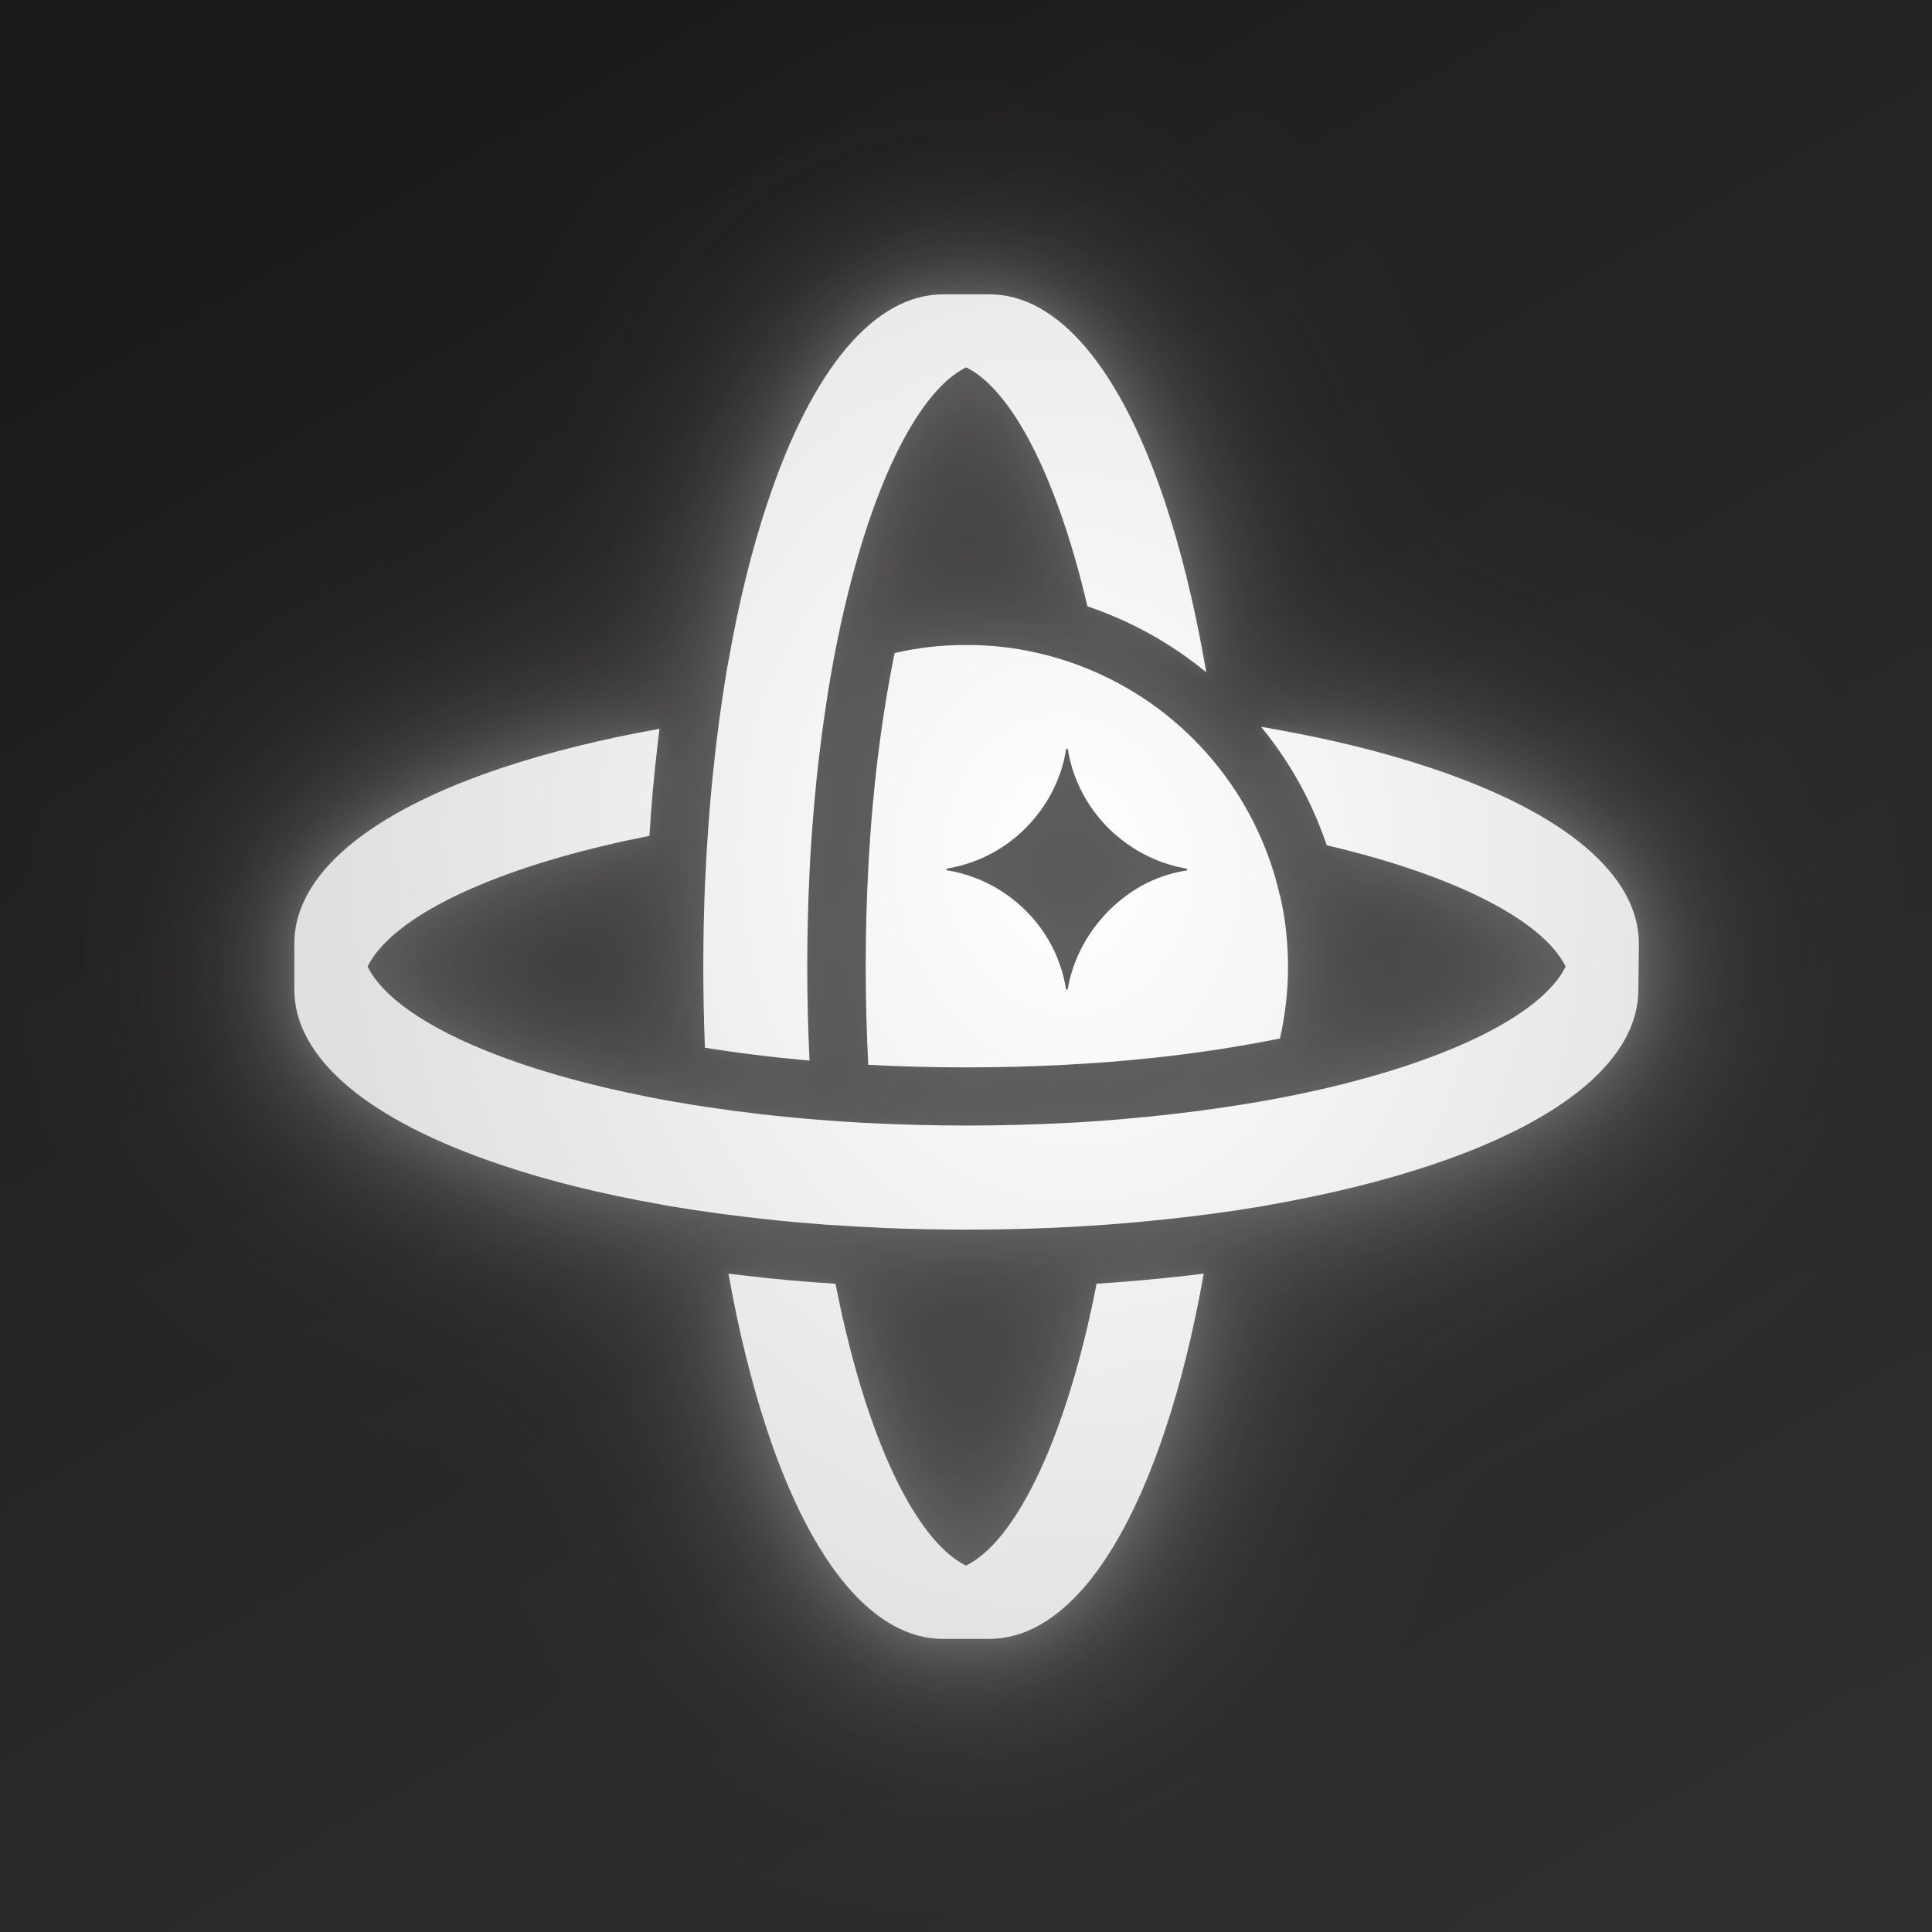
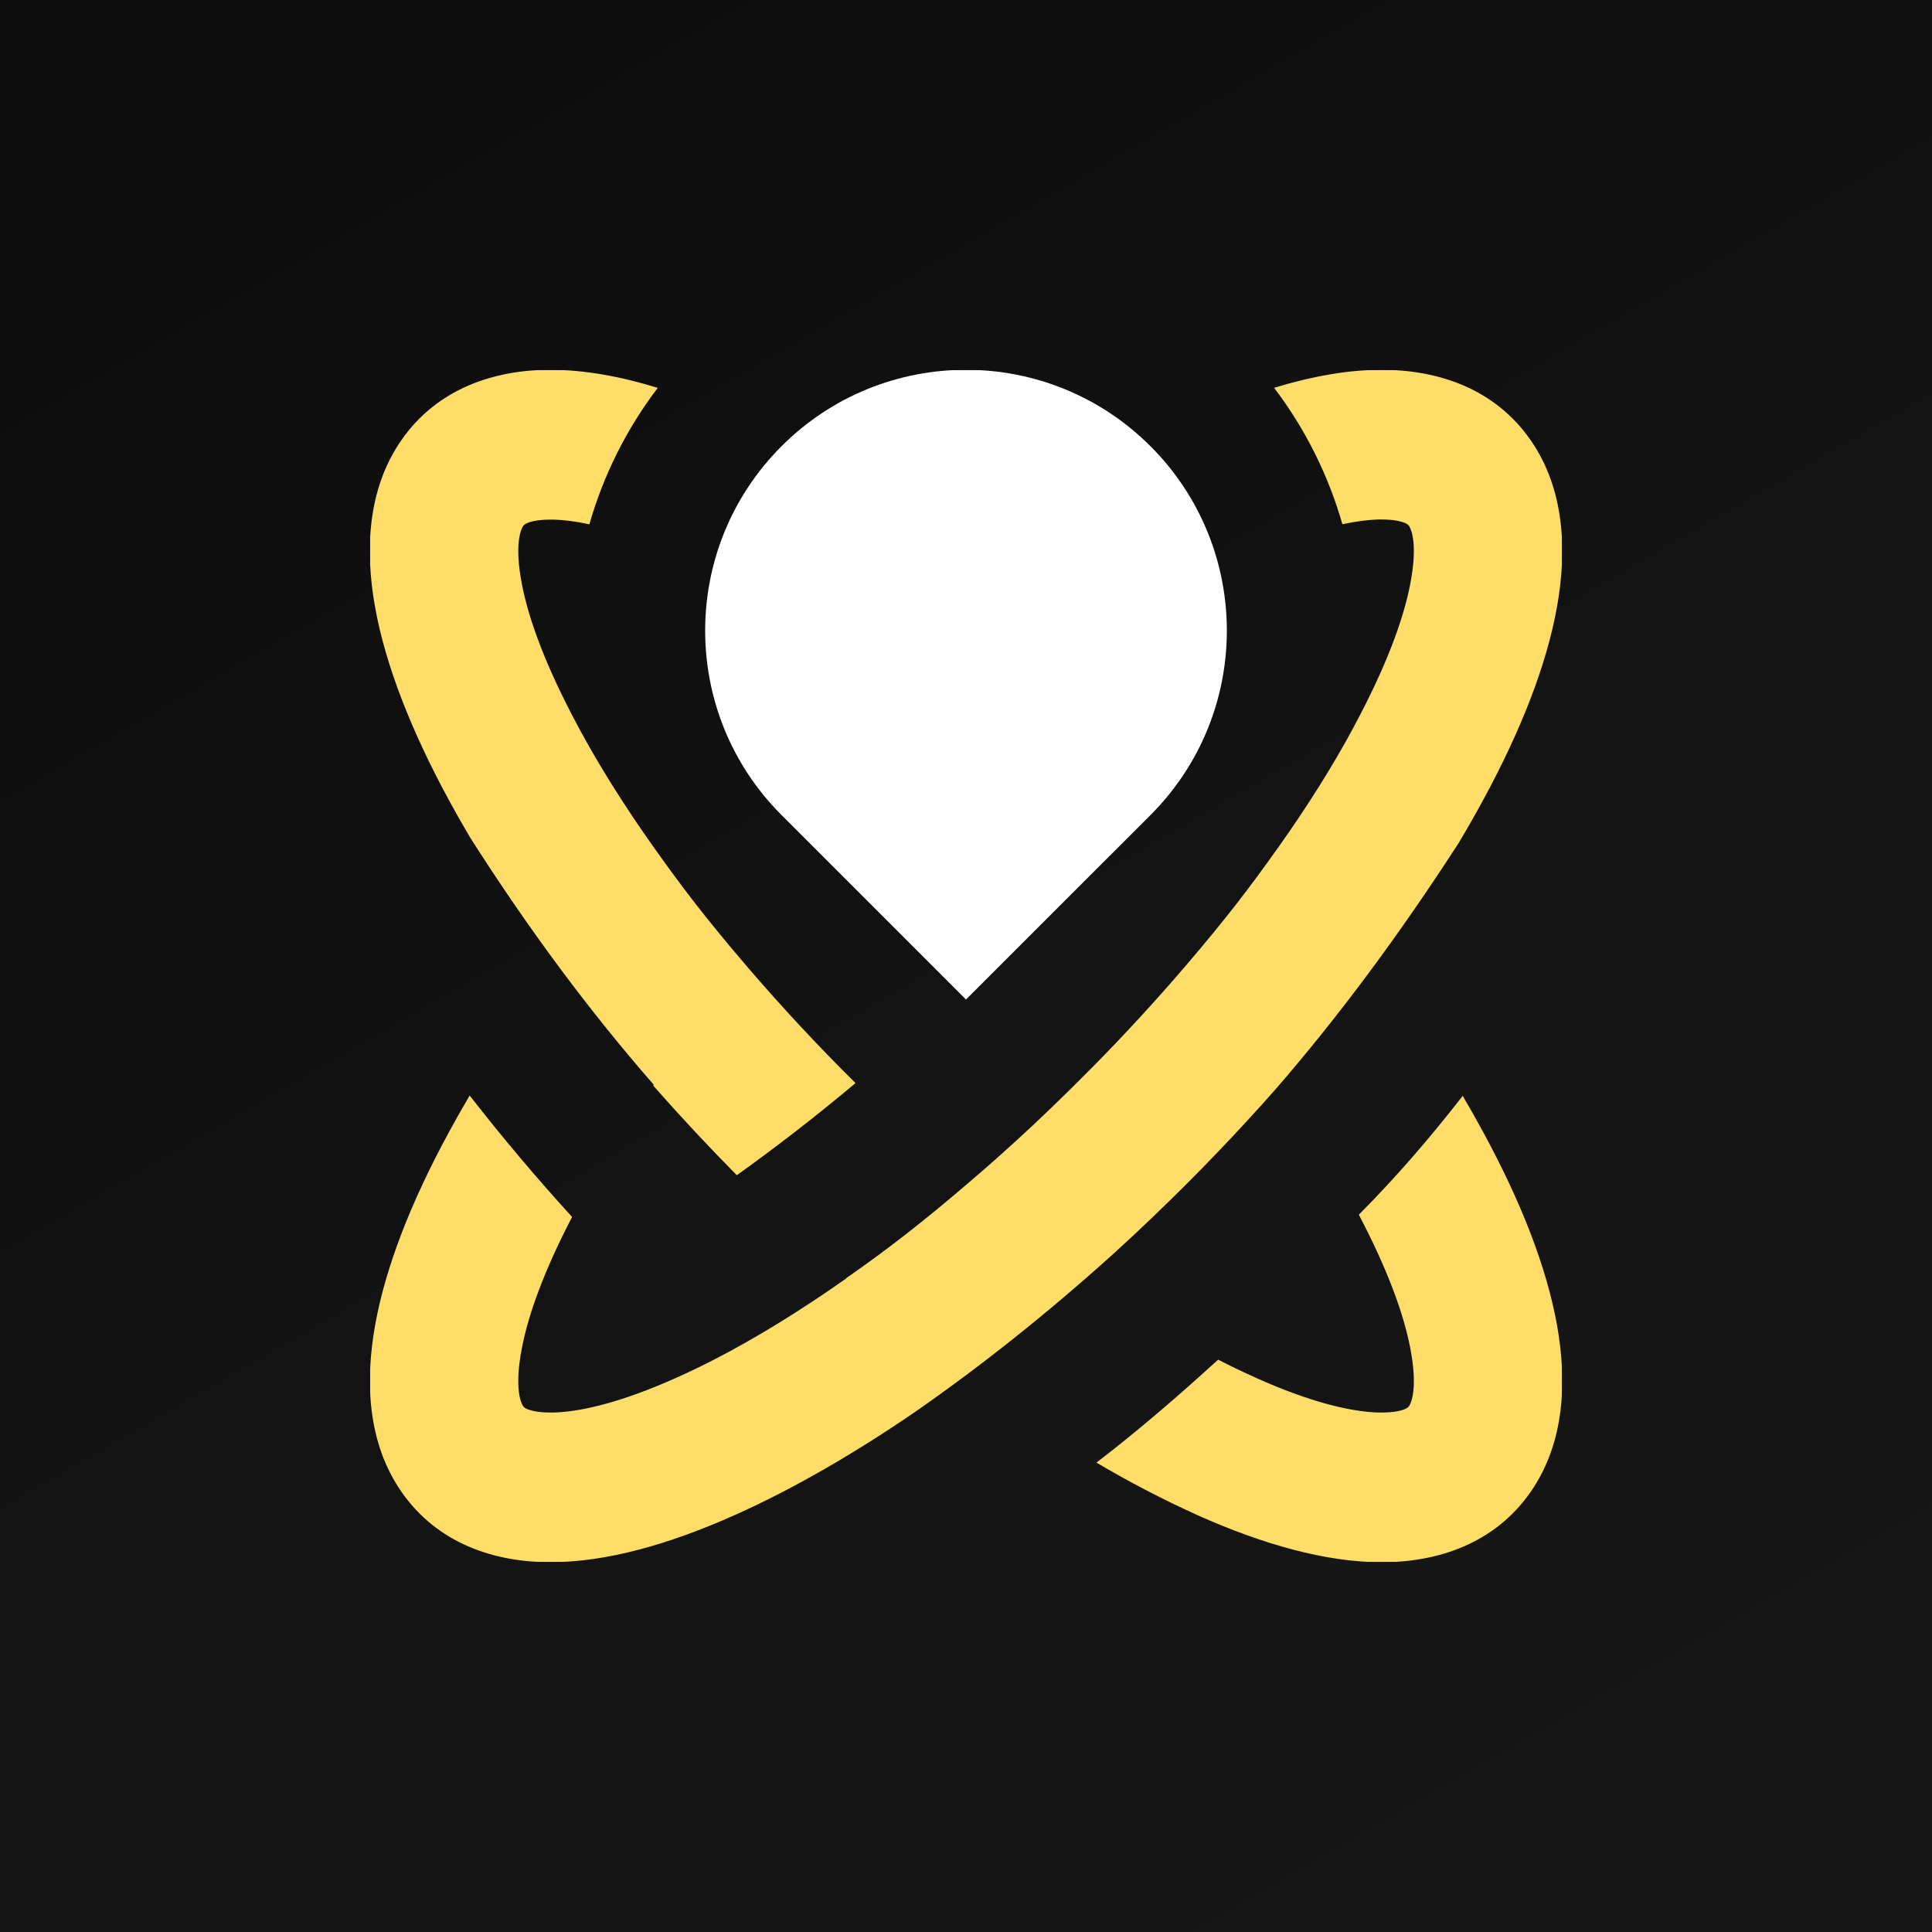
<svg xmlns="http://www.w3.org/2000/svg" width="256" height="256" viewBox="0 0 256 256" fill="none">
-   <g clip-path="url(#clip0_1413_1281)">
-     <path d="M256 0H0V256H256V0Z" fill="url(#paint0_linear_1413_1281)" />
-     <path d="M167.581 118.926C166.952 116.12 166.017 113.434 164.827 110.883C163.501 108.027 161.852 105.34 159.914 102.875C157.908 100.324 155.614 98.029 153.064 96.022C150.599 94.084 147.914 92.435 145.058 91.109C142.508 89.918 139.822 89 137.018 88.354C134.111 87.674 131.068 87.334 127.957 87.334C124.847 87.334 121.804 87.674 118.897 88.354C118.472 90.446 118.064 92.639 117.707 94.934C117.044 99.015 116.501 103.419 116.076 108.163C115.872 110.543 115.702 113.026 115.566 115.593C115.362 119.521 115.243 123.652 115.243 128.005C115.243 132.358 115.362 136.473 115.566 140.417C119.492 140.621 123.623 140.74 127.975 140.74C132.326 140.74 136.44 140.621 140.383 140.417C142.933 140.281 145.415 140.111 147.794 139.907C152.554 139.482 156.957 138.938 161.036 138.275C163.331 137.901 165.524 137.51 167.615 137.085C168.278 134.177 168.635 131.134 168.635 128.022C168.635 124.911 168.295 121.867 167.615 118.96L167.581 118.926ZM155.801 115.848C154.764 116.001 153.761 116.256 152.775 116.596C151.007 117.208 149.375 118.109 147.896 119.249C144.208 122.054 141.556 126.271 140.791 130.811C140.791 130.896 140.706 130.93 140.655 130.913C140.604 130.913 140.553 130.862 140.553 130.811C139.346 123.074 133.091 117.038 125.544 115.831C125.408 115.814 125.408 115.61 125.544 115.593C126.071 115.508 126.58 115.406 127.09 115.27C131.34 114.199 135.029 111.563 137.493 108.061C138.292 106.938 138.955 105.731 139.482 104.439C139.992 103.198 140.366 101.889 140.57 100.545C140.587 100.409 140.791 100.409 140.808 100.545C141.267 103.47 142.457 106.139 144.14 108.418C145.109 109.727 146.231 110.883 147.505 111.886C149.885 113.774 152.724 115.083 155.801 115.61C155.937 115.627 155.937 115.831 155.801 115.848Z" fill="#F1F2F2" />
-     <path d="M213 125.106L212.932 130.904C212.932 139.575 203.6 147.465 186.67 153.11C180.703 155.099 173.989 156.748 166.764 158.04C166.238 158.142 165.711 158.227 165.184 158.329C163.212 158.652 161.223 158.959 159.167 159.231C157.161 159.503 155.121 159.741 153.064 159.962C150.65 160.217 148.219 160.438 145.738 160.625C143.256 160.795 140.757 160.948 138.208 161.05C134.825 161.186 131.408 161.254 127.957 161.254C124.507 161.254 121.073 161.186 117.707 161.05C115.158 160.931 112.659 160.795 110.177 160.625C107.696 160.438 105.265 160.234 102.868 159.962C100.794 159.741 98.772 159.503 96.766 159.231C94.726 158.959 92.72 158.652 90.765 158.329C90.221 158.244 89.694 158.142 89.168 158.04C81.943 156.765 75.229 155.116 69.262 153.11C52.332 147.465 43 139.575 43 130.904V125.072C43 116.4 52.332 108.511 69.262 102.866C75.229 100.876 81.943 99.227 89.168 97.935C89.082 98.649 88.998 99.346 88.912 100.077C88.471 103.801 88.13 107.592 87.892 111.469C86.023 111.843 84.221 112.217 82.47 112.642C65.982 116.519 55.086 122.266 52.264 127.996C55.086 133.726 65.982 139.473 82.47 143.333C84.221 143.741 86.023 144.132 87.892 144.506C88.947 144.71 90.017 144.914 91.122 145.101C92.516 145.339 93.927 145.577 95.372 145.781C99.57 146.41 104.007 146.937 108.664 147.311C111.095 147.516 113.577 147.686 116.11 147.805C119.951 147.992 123.929 148.094 128.008 148.094C132.088 148.094 136.049 147.992 139.907 147.805C142.44 147.686 144.922 147.516 147.335 147.311C151.993 146.92 156.43 146.41 160.628 145.781C162.073 145.56 163.501 145.339 164.878 145.101C165.966 144.914 167.036 144.71 168.107 144.506C169.977 144.149 171.779 143.758 173.53 143.35C190.018 139.473 200.914 133.726 203.736 127.996C200.914 122.266 190.018 116.519 173.53 112.659C172 108.12 169.824 103.903 167.087 100.094C166.493 99.261 165.881 98.462 165.235 97.68C165.762 97.765 166.306 97.867 166.833 97.969C174.057 99.244 180.771 100.893 186.738 102.9C203.668 108.545 213 116.434 213 125.106Z" fill="#F1F2F2" />
-     <path d="M158.249 90.745C157.467 90.098 156.668 89.486 155.835 88.891C152.027 86.154 147.794 83.977 143.273 82.447C139.414 65.954 133.669 55.055 127.94 52.233C122.212 55.055 116.467 65.954 112.608 82.447C112.183 84.198 111.809 86.001 111.435 87.871C111.231 88.925 111.027 90.013 110.84 91.102C110.602 92.496 110.364 93.907 110.16 95.352C109.531 99.552 109.005 103.99 108.631 108.649C108.427 111.063 108.256 113.546 108.137 116.079C107.95 119.922 107.849 123.9 107.849 127.981C107.849 132.062 107.95 136.024 108.137 139.883C103.378 139.458 98.975 138.914 94.913 138.251C94.777 134.867 94.709 131.45 94.709 127.998C94.709 124.547 94.777 121.112 94.913 117.745C95.032 115.195 95.168 112.695 95.355 110.213C95.525 107.73 95.746 105.282 96.001 102.902C96.222 100.827 96.46 98.787 96.732 96.781C97.004 94.74 97.31 92.734 97.633 90.778C97.718 90.251 97.82 89.707 97.921 89.18C99.197 81.954 100.845 75.238 102.851 69.27C108.494 52.335 116.382 43 125.051 43H130.881C139.551 43 147.438 52.335 153.081 69.27C155.07 75.238 156.719 81.954 158.01 89.18C158.112 89.707 158.197 90.251 158.299 90.778L158.249 90.745Z" fill="#F1F2F2" />
-     <path d="M157.977 166.82C156.702 174.047 155.053 180.763 153.047 186.731C147.404 203.666 139.516 213 130.847 213H125.017C116.348 213 108.461 203.666 102.817 186.731C100.828 180.763 99.18 174.047 97.888 166.82C98.602 166.905 99.299 166.99 100.03 167.075C103.752 167.517 107.543 167.857 111.418 168.095C111.792 169.966 112.166 171.768 112.591 173.519C116.45 190.012 122.195 200.911 127.924 203.734C133.652 200.911 139.397 190.012 143.273 173.519C143.681 171.768 144.072 169.966 144.429 168.095C148.305 167.84 152.112 167.5 155.818 167.075C156.532 167.007 157.246 166.905 157.96 166.82H157.977Z" fill="#F1F2F2" />
-     <path d="M192.436 0.148H63.031C28.32 0.148 0.181 28.287 0.181 62.998V192.404C0.181 227.114 28.32 255.253 63.031 255.253H192.436C227.147 255.253 255.285 227.114 255.285 192.404V62.998C255.285 28.287 227.147 0.148 192.436 0.148Z" fill="url(#paint1_linear_1413_1281)" />
-     <g opacity="0.3" filter="url(#filter0_dddddd_1413_1281)">
-       <path d="M169.634 118.585C168.975 115.645 167.995 112.83 166.748 110.157C165.358 107.163 163.63 104.347 161.6 101.764C159.497 99.091 157.093 96.685 154.42 94.582C151.837 92.551 149.022 90.822 146.03 89.432C143.357 88.185 140.543 87.223 137.603 86.546C134.557 85.833 131.368 85.477 128.108 85.477C124.848 85.477 121.659 85.833 118.613 86.546C118.168 88.737 117.74 91.036 117.366 93.442C116.671 97.719 116.101 102.334 115.656 107.305C115.442 109.8 115.264 112.402 115.121 115.093C114.908 119.209 114.783 123.539 114.783 128.101C114.783 132.663 114.908 136.975 115.121 141.109C119.236 141.323 123.565 141.448 128.126 141.448C132.686 141.448 136.998 141.323 141.131 141.109C143.803 140.967 146.404 140.788 148.898 140.575C153.886 140.129 158.5 139.559 162.775 138.864C165.18 138.472 167.478 138.062 169.67 137.617C170.364 134.569 170.739 131.38 170.739 128.119C170.739 124.858 170.382 121.668 169.67 118.621L169.634 118.585ZM157.288 115.36C156.202 115.52 155.151 115.788 154.117 116.144C152.265 116.785 150.555 117.73 149.005 118.924C145.139 121.864 142.36 126.283 141.558 131.041C141.558 131.13 141.469 131.166 141.416 131.148C141.362 131.148 141.309 131.095 141.309 131.041C140.044 122.933 133.488 116.607 125.578 115.342C125.436 115.324 125.436 115.11 125.578 115.093C126.131 115.004 126.665 114.897 127.2 114.754C131.653 113.631 135.519 110.869 138.102 107.199C138.939 106.022 139.634 104.757 140.186 103.403C140.721 102.102 141.113 100.73 141.327 99.322C141.344 99.18 141.558 99.18 141.576 99.322C142.057 102.387 143.304 105.185 145.068 107.573C146.083 108.945 147.259 110.157 148.595 111.208C151.089 113.186 154.064 114.558 157.288 115.11C157.431 115.128 157.431 115.342 157.288 115.36Z" fill="url(#paint2_radial_1413_1281)" />
-       <path d="M217.235 125.061L217.164 131.138C217.164 140.226 207.383 148.494 189.64 154.41C183.387 156.495 176.35 158.224 168.779 159.578C168.227 159.685 167.675 159.774 167.122 159.881C165.056 160.219 162.972 160.54 160.816 160.825C158.714 161.11 156.576 161.36 154.421 161.591C151.891 161.859 149.343 162.09 146.742 162.286C144.142 162.465 141.523 162.625 138.851 162.732C135.305 162.874 131.725 162.946 128.108 162.946C124.492 162.946 120.893 162.874 117.366 162.732C114.694 162.607 112.075 162.465 109.474 162.286C106.873 162.09 104.326 161.877 101.814 161.591C99.641 161.36 97.52 161.11 95.418 160.825C93.281 160.54 91.178 160.219 89.13 159.881C88.56 159.792 88.007 159.685 87.455 159.578C79.884 158.241 72.847 156.513 66.594 154.41C48.851 148.494 39.071 140.226 39.071 131.138V125.026C39.071 115.938 48.851 107.669 66.594 101.753C72.847 99.669 79.884 97.94 87.455 96.586C87.366 97.334 87.277 98.065 87.188 98.831C86.725 102.733 86.368 106.707 86.119 110.77C84.159 111.162 82.271 111.554 80.436 112C63.156 116.062 51.737 122.086 48.78 128.091C51.737 134.096 63.156 140.119 80.436 144.164C82.271 144.592 84.159 145.001 86.119 145.393C87.224 145.607 88.346 145.821 89.504 146.017C90.965 146.267 92.444 146.516 93.958 146.73C98.358 147.389 103.008 147.942 107.889 148.334C110.436 148.548 113.037 148.726 115.692 148.85C119.718 149.047 123.886 149.153 128.162 149.153C132.437 149.153 136.588 149.047 140.632 148.85C143.286 148.726 145.887 148.548 148.417 148.334C153.298 147.924 157.948 147.389 162.348 146.73C163.862 146.498 165.359 146.267 166.802 146.017C167.942 145.821 169.064 145.607 170.187 145.393C172.146 145.019 174.034 144.609 175.869 144.182C193.15 140.119 204.569 134.096 207.526 128.091C204.569 122.086 193.15 116.062 175.869 112.017C174.266 107.26 171.986 102.84 169.118 98.849C168.494 97.976 167.853 97.138 167.176 96.318C167.728 96.408 168.298 96.514 168.85 96.621C176.422 97.958 183.458 99.686 189.711 101.789C207.455 107.705 217.235 115.973 217.235 125.061Z" fill="url(#paint3_radial_1413_1281)" />
-       <path d="M159.854 89.051C159.035 88.374 158.197 87.732 157.324 87.108C153.334 84.24 148.898 81.959 144.159 80.355C140.115 63.07 134.094 51.648 128.091 48.69C122.087 51.648 116.066 63.07 112.022 80.355C111.576 82.19 111.185 84.079 110.793 86.039C110.579 87.144 110.365 88.285 110.169 89.425C109.92 90.886 109.67 92.365 109.457 93.88C108.797 98.281 108.245 102.932 107.853 107.815C107.639 110.345 107.461 112.947 107.337 115.602C107.141 119.629 107.034 123.799 107.034 128.076C107.034 132.352 107.141 136.504 107.337 140.549C102.348 140.104 97.734 139.534 93.477 138.839C93.334 135.293 93.263 131.711 93.263 128.093C93.263 124.476 93.334 120.877 93.477 117.348C93.602 114.675 93.744 112.056 93.94 109.454C94.118 106.853 94.35 104.287 94.617 101.792C94.849 99.618 95.098 97.479 95.383 95.377C95.668 93.238 95.989 91.136 96.327 89.086C96.416 88.534 96.523 87.964 96.63 87.411C97.966 79.838 99.694 72.799 101.796 66.545C107.711 48.796 115.977 39.014 125.062 39.014H131.173C140.258 39.014 148.524 48.796 154.438 66.545C156.523 72.799 158.251 79.838 159.605 87.411C159.712 87.964 159.801 88.534 159.908 89.086L159.854 89.051Z" fill="url(#paint4_radial_1413_1281)" />
-       <path d="M159.569 168.779C158.233 176.353 156.505 183.391 154.403 189.646C148.488 207.394 140.222 217.177 131.137 217.177H125.027C115.941 217.177 107.675 207.394 101.761 189.646C99.676 183.391 97.948 176.353 96.594 168.779C97.343 168.868 98.073 168.958 98.839 169.047C102.741 169.51 106.713 169.866 110.775 170.116C111.167 172.076 111.559 173.965 112.004 175.8C116.048 193.085 122.069 204.508 128.073 207.466C134.076 204.508 140.098 193.085 144.16 175.8C144.587 173.965 144.997 172.076 145.371 170.116C149.433 169.849 153.423 169.492 157.307 169.047C158.055 168.975 158.803 168.868 159.551 168.779H159.569Z" fill="url(#paint5_radial_1413_1281)" />
+   <g clip-path="url(#clip0_1877_4333)">
+     <path d="M256 0H0V256H256V0Z" fill="url(#paint0_linear_1877_4333)" />
+     <path d="M256 0H0V256H256V0Z" fill="black" fill-opacity="0.5" />
+     <g clip-path="url(#clip1_1877_4333)">
+       <mask id="mask0_1877_4333" style="mask-type:luminance" maskUnits="userSpaceOnUse" x="49" y="49" width="158" height="158">
+         <path d="M49 49H207V207H49V49Z" fill="white" />
+       </mask>
+       <g mask="url(#mask0_1877_4333)">
+         <path d="M76.706 96.472C76.706 96.477 76.711 96.479 76.713 96.484L76.718 96.494L76.706 96.472ZM206.311 175.578C204.921 167.836 201.506 159.18 196.554 150.051C195.67 148.42 194.757 146.805 193.814 145.207C189.508 150.75 185.035 155.939 180.053 160.953C183.8 168.095 185.995 174.028 186.881 178.693V178.703C187.889 183.984 186.983 185.91 186.701 186.324C186.627 186.433 186.526 186.554 186.17 186.71C185.724 186.902 184.778 187.169 183.075 187.169H182.625C178.883 187.055 173.521 185.754 166.448 182.584L166.44 182.579L166.43 182.574C164.735 181.817 163.06 181.013 161.409 180.162C155.988 185.11 150.734 189.628 145.288 193.802C149.567 196.337 153.981 198.637 158.511 200.69L158.72 200.789C167.366 204.645 175.626 206.975 182.959 207.005C190.55 207.035 198.09 204.504 202.83 197.668C207.298 191.217 207.671 183.164 206.311 175.578ZM152.744 161.267L152.953 161.067C158.573 155.681 163.964 150.062 169.114 144.225C177.461 134.572 185.339 123.981 193.261 111.729C194.399 109.828 195.497 107.904 196.554 105.957C201.509 96.825 204.923 88.169 206.308 80.43C207.668 72.843 207.298 64.785 202.827 58.337C198.087 51.499 190.545 48.975 182.954 49C178.542 49.017 173.79 49.869 168.823 51.385C172.936 56.798 176.006 62.929 177.875 69.466C179.678 69.076 181.258 68.876 182.623 68.834H183.072C184.776 68.834 185.721 69.106 186.168 69.296C186.524 69.449 186.622 69.572 186.699 69.681C186.98 70.093 187.886 72.021 186.879 77.299V77.312C185.951 82.207 183.578 88.498 179.485 96.119L179.46 96.161L179.453 96.175L179.448 96.188L179.436 96.215L179.428 96.23L179.423 96.237L179.414 96.264L179.389 96.309L179.367 96.346L179.349 96.376L179.33 96.415V96.42L179.32 96.437C179.32 96.437 179.32 96.442 179.315 96.445V96.45L179.31 96.457C179.306 96.463 179.302 96.47 179.3 96.477L179.293 96.492L179.278 96.516C179.278 96.524 179.273 96.526 179.27 96.534C176.555 101.56 173.256 106.811 169.46 112.166C165.633 117.557 162.535 121.631 157.086 128C153.125 132.624 149.001 137.107 144.723 141.44C142.935 143.252 141.108 145.054 139.252 146.837L139.247 146.844C138.457 147.605 137.662 148.357 136.87 149.101L136.86 149.11C133.978 151.809 131.032 154.439 128.024 156.996L128.022 156.991C122.808 161.467 117.616 165.567 112.115 169.371L112.14 169.396C106.072 173.667 100.214 177.271 94.716 180.106C93.029 180.977 91.318 181.8 89.586 182.574L89.568 182.582C82.493 185.749 77.136 187.053 73.388 187.169H72.946C71.243 187.169 70.297 186.897 69.85 186.707C69.495 186.554 69.394 186.431 69.32 186.322C69.038 185.91 68.13 183.982 69.137 178.703V178.696L69.139 178.691C70.011 174.092 72.156 168.261 75.805 161.254C71.072 156.069 66.544 150.7 62.232 145.16C61.281 146.773 60.359 148.403 59.467 150.049C54.505 159.18 51.095 167.833 49.708 175.573C48.35 183.159 48.72 191.215 53.189 197.663C57.929 204.502 65.468 207.03 73.062 207C80.394 206.973 88.655 204.64 97.298 200.781L97.505 200.69H97.51C105.166 197.246 113.224 192.6 121.395 186.988C130.194 180.854 138.738 174.052 147.433 166.226C149.23 164.594 151.005 162.938 152.758 161.259L152.744 161.267ZM98.925 128C93.476 121.631 90.376 117.557 86.552 112.166C82.757 106.813 79.461 101.567 76.746 96.543L76.728 96.509L76.718 96.492L76.713 96.479L76.701 96.457L76.691 96.44C76.691 96.44 76.691 96.435 76.686 96.432V96.427L76.684 96.42L76.679 96.412L76.677 96.405L76.671 96.395L76.654 96.363L76.635 96.326L76.63 96.319L76.593 96.247V96.237L76.588 96.232C76.584 96.226 76.58 96.219 76.578 96.213L76.568 96.195L76.563 96.188L76.555 96.173C76.543 96.152 76.532 96.13 76.521 96.109L76.509 96.089L76.499 96.064H76.496C72.428 88.475 70.065 82.21 69.139 77.329V77.317C68.132 72.039 69.041 70.113 69.32 69.698C69.394 69.59 69.497 69.466 69.853 69.313C70.297 69.118 71.245 68.851 72.946 68.851H73.395C74.751 68.893 76.314 69.088 78.094 69.474C79.965 62.937 83.038 56.806 87.154 51.395C82.184 49.864 77.447 49.017 73.045 49C65.459 48.975 57.916 51.501 53.176 58.337C48.706 64.785 48.338 72.843 49.696 80.427C51.083 88.169 54.497 96.825 59.45 105.957C60.353 107.628 61.311 109.314 62.313 111.005C70.134 123.268 78.056 133.913 86.626 143.736L86.552 143.842C90.129 147.91 93.825 151.872 97.634 155.724C103.029 151.857 108.275 147.785 113.36 143.516C108.34 138.543 103.525 133.368 98.927 128.003L98.925 128ZM76.706 96.472C76.706 96.477 76.711 96.479 76.713 96.484L76.718 96.492L76.706 96.467V96.472Z" fill="#FEDE68" />
+         <path d="M103.56 108.004C90.063 94.505 90.063 72.622 103.56 59.123C117.059 45.626 138.942 45.626 152.441 59.123C165.938 72.622 165.938 94.505 152.441 108.004L128.001 132.442L103.562 108.001L103.56 108.004Z" fill="white" />
+       </g>
    </g>
-     <path d="M169.563 118.572C168.904 115.631 167.924 112.816 166.677 110.143C165.288 107.149 163.559 104.334 161.529 101.75C159.426 99.077 157.022 96.671 154.35 94.569C151.766 92.537 148.952 90.809 145.959 89.419C143.287 88.171 140.472 87.209 137.533 86.532C134.486 85.819 131.297 85.463 128.037 85.463C124.777 85.463 121.588 85.819 118.542 86.532C118.097 88.724 117.669 91.023 117.295 93.428C116.6 97.705 116.03 102.32 115.585 107.292C115.371 109.787 115.193 112.388 115.05 115.079C114.836 119.195 114.712 123.525 114.712 128.087C114.712 132.649 114.836 136.961 115.05 141.096C119.165 141.309 123.494 141.434 128.055 141.434C132.615 141.434 136.927 141.309 141.06 141.096C143.732 140.953 146.333 140.775 148.827 140.561C153.815 140.115 158.429 139.545 162.704 138.85C165.109 138.458 167.408 138.048 169.599 137.603C170.294 134.556 170.667 131.366 170.667 128.105C170.667 124.844 170.311 121.654 169.599 118.607L169.563 118.572ZM157.217 115.346C156.131 115.507 155.08 115.774 154.046 116.13C152.194 116.772 150.484 117.716 148.934 118.91C145.068 121.85 142.289 126.27 141.487 131.027C141.487 131.117 141.398 131.152 141.345 131.134C141.291 131.134 141.238 131.081 141.238 131.027C139.973 122.92 133.417 116.594 125.507 115.328C125.365 115.311 125.365 115.097 125.507 115.079C126.06 114.99 126.594 114.883 127.129 114.74C131.582 113.618 135.448 110.856 138.031 107.185C138.868 106.009 139.563 104.744 140.115 103.389C140.65 102.089 141.042 100.716 141.256 99.309C141.274 99.166 141.487 99.166 141.505 99.309C141.986 102.374 143.233 105.171 144.997 107.559C146.012 108.931 147.188 110.143 148.524 111.194C151.018 113.172 153.993 114.544 157.217 115.097C157.36 115.115 157.36 115.328 157.217 115.346Z" fill="url(#paint6_radial_1413_1281)" />
-     <path d="M217.164 125.047L217.093 131.124C217.093 140.212 207.312 148.48 189.569 154.396C183.316 156.481 176.28 158.21 168.708 159.564C168.156 159.671 167.604 159.76 167.051 159.867C164.985 160.205 162.901 160.526 160.745 160.811C158.643 161.096 156.505 161.346 154.35 161.578C151.82 161.845 149.272 162.077 146.671 162.273C144.07 162.451 141.452 162.611 138.78 162.718C135.235 162.861 131.654 162.932 128.038 162.932C124.421 162.932 120.822 162.861 117.295 162.718C114.623 162.593 112.004 162.451 109.403 162.273C106.803 162.077 104.255 161.863 101.743 161.578C99.57 161.346 97.45 161.096 95.348 160.811C93.21 160.526 91.108 160.205 89.059 159.867C88.489 159.778 87.937 159.671 87.385 159.564C79.813 158.228 72.776 156.499 66.523 154.396C48.78 148.48 39 140.212 39 131.124V125.012C39 115.924 48.78 107.656 66.523 101.74C72.776 99.655 79.813 97.926 87.385 96.572C87.296 97.32 87.206 98.051 87.117 98.817C86.654 102.72 86.298 106.693 86.049 110.756C84.089 111.148 82.201 111.54 80.365 111.986C63.085 116.049 51.666 122.072 48.709 128.077C51.666 134.082 63.085 140.105 80.365 144.15C82.201 144.578 84.089 144.988 86.049 145.38C87.153 145.593 88.275 145.807 89.433 146.003C90.894 146.253 92.373 146.502 93.887 146.716C98.287 147.375 102.937 147.928 107.818 148.32C110.365 148.534 112.966 148.712 115.621 148.837C119.647 149.033 123.816 149.14 128.091 149.14C132.367 149.14 136.517 149.033 140.561 148.837C143.215 148.712 145.816 148.534 148.346 148.32C153.227 147.91 157.877 147.375 162.277 146.716C163.792 146.484 165.288 146.253 166.731 146.003C167.871 145.807 168.993 145.593 170.115 145.38C172.075 145.005 173.963 144.596 175.798 144.168C193.078 140.105 204.498 134.082 207.455 128.077C204.498 122.072 193.078 116.049 175.798 112.004C174.195 107.246 171.915 102.827 169.047 98.835C168.423 97.962 167.782 97.124 167.105 96.305C167.657 96.394 168.227 96.501 168.779 96.607C176.351 97.944 183.388 99.672 189.641 101.775C207.384 107.691 217.164 115.96 217.164 125.047Z" fill="url(#paint7_radial_1413_1281)" />
-     <path d="M159.783 89.037C158.964 88.36 158.126 87.719 157.253 87.095C153.263 84.226 148.827 81.945 144.089 80.341C140.045 63.056 134.023 51.634 128.02 48.676C122.016 51.634 115.995 63.056 111.951 80.341C111.505 82.177 111.113 84.066 110.722 86.026C110.508 87.131 110.294 88.271 110.098 89.412C109.849 90.873 109.599 92.352 109.385 93.867C108.726 98.268 108.174 102.919 107.782 107.801C107.568 110.332 107.39 112.933 107.266 115.589C107.07 119.616 106.963 123.786 106.963 128.062C106.963 132.339 107.07 136.491 107.266 140.536C102.277 140.09 97.663 139.52 93.406 138.825C93.263 135.279 93.192 131.697 93.192 128.08C93.192 124.463 93.263 120.863 93.406 117.335C93.531 114.662 93.673 112.042 93.869 109.441C94.047 106.839 94.279 104.273 94.546 101.778C94.778 99.604 95.027 97.466 95.312 95.363C95.597 93.225 95.918 91.122 96.256 89.073C96.345 88.52 96.452 87.95 96.559 87.398C97.895 79.825 99.623 72.786 101.725 66.531C107.64 48.783 115.906 39 124.991 39H131.102C140.187 39 148.453 48.783 154.367 66.531C156.452 72.786 158.18 79.825 159.534 87.398C159.641 87.95 159.73 88.52 159.837 89.073L159.783 89.037Z" fill="url(#paint8_radial_1413_1281)" />
-     <path d="M159.498 168.766C158.162 176.339 156.434 183.378 154.332 189.632C148.418 207.381 140.151 217.164 131.066 217.164H124.956C115.87 217.164 107.604 207.381 101.69 189.632C99.606 183.378 97.877 176.339 96.523 168.766C97.272 168.855 98.002 168.944 98.768 169.033C102.67 169.496 106.642 169.853 110.704 170.102C111.096 172.062 111.488 173.951 111.933 175.787C115.977 193.072 121.999 204.494 128.002 207.452C134.006 204.494 140.027 193.072 144.089 175.787C144.516 173.951 144.926 172.062 145.3 170.102C149.362 169.835 153.352 169.479 157.236 169.033C157.984 168.962 158.732 168.855 159.481 168.766H159.498Z" fill="url(#paint9_radial_1413_1281)" />
  </g>
  <defs>
-     <filter id="filter0_dddddd_1413_1281" x="3.473" y="3.416" width="249.359" height="249.359" filterUnits="userSpaceOnUse" color-interpolation-filters="sRGB">
-       <feFlood flood-opacity="0" result="BackgroundImageFix" />
-       <feColorMatrix in="SourceAlpha" type="matrix" values="0 0 0 0 0 0 0 0 0 0 0 0 0 0 0 0 0 0 127 0" result="hardAlpha" />
-       <feOffset />
-       <feGaussianBlur stdDeviation="0.424" />
-       <feColorMatrix type="matrix" values="0 0 0 0 1 0 0 0 0 1 0 0 0 0 1 0 0 0 1 0" />
-       <feBlend mode="normal" in2="BackgroundImageFix" result="effect1_dropShadow_1413_1281" />
-       <feColorMatrix in="SourceAlpha" type="matrix" values="0 0 0 0 0 0 0 0 0 0 0 0 0 0 0 0 0 0 127 0" result="hardAlpha" />
-       <feOffset />
-       <feGaussianBlur stdDeviation="0.848" />
-       <feColorMatrix type="matrix" values="0 0 0 0 1 0 0 0 0 1 0 0 0 0 1 0 0 0 1 0" />
-       <feBlend mode="normal" in2="effect1_dropShadow_1413_1281" result="effect2_dropShadow_1413_1281" />
-       <feColorMatrix in="SourceAlpha" type="matrix" values="0 0 0 0 0 0 0 0 0 0 0 0 0 0 0 0 0 0 127 0" result="hardAlpha" />
-       <feOffset />
-       <feGaussianBlur stdDeviation="2.966" />
-       <feColorMatrix type="matrix" values="0 0 0 0 1 0 0 0 0 1 0 0 0 0 1 0 0 0 1 0" />
-       <feBlend mode="normal" in2="effect2_dropShadow_1413_1281" result="effect3_dropShadow_1413_1281" />
-       <feColorMatrix in="SourceAlpha" type="matrix" values="0 0 0 0 0 0 0 0 0 0 0 0 0 0 0 0 0 0 127 0" result="hardAlpha" />
-       <feOffset />
-       <feGaussianBlur stdDeviation="5.933" />
-       <feColorMatrix type="matrix" values="0 0 0 0 0.89 0 0 0 0 0.89 0 0 0 0 0.89 0 0 0 1 0" />
-       <feBlend mode="normal" in2="effect3_dropShadow_1413_1281" result="effect4_dropShadow_1413_1281" />
-       <feColorMatrix in="SourceAlpha" type="matrix" values="0 0 0 0 0 0 0 0 0 0 0 0 0 0 0 0 0 0 127 0" result="hardAlpha" />
-       <feOffset />
-       <feGaussianBlur stdDeviation="10.171" />
-       <feColorMatrix type="matrix" values="0 0 0 0 0.89 0 0 0 0 0.89 0 0 0 0 0.89 0 0 0 1 0" />
-       <feBlend mode="normal" in2="effect4_dropShadow_1413_1281" result="effect5_dropShadow_1413_1281" />
-       <feColorMatrix in="SourceAlpha" type="matrix" values="0 0 0 0 0 0 0 0 0 0 0 0 0 0 0 0 0 0 127 0" result="hardAlpha" />
-       <feOffset />
-       <feGaussianBlur stdDeviation="17.799" />
-       <feColorMatrix type="matrix" values="0 0 0 0 0.89 0 0 0 0 0.89 0 0 0 0 0.89 0 0 0 1 0" />
-       <feBlend mode="normal" in2="effect5_dropShadow_1413_1281" result="effect6_dropShadow_1413_1281" />
-       <feBlend mode="normal" in="SourceGraphic" in2="effect6_dropShadow_1413_1281" result="shape" />
-     </filter>
-     <linearGradient id="paint0_linear_1413_1281" x1="203.859" y1="259.39" x2="52.142" y2="-3.391" gradientUnits="userSpaceOnUse">
+     <linearGradient id="paint0_linear_1877_4333" x1="203.859" y1="259.39" x2="52.142" y2="-3.391" gradientUnits="userSpaceOnUse">
      <stop stop-color="#2F2F2F" />
      <stop offset="0.34" stop-color="#292929" />
      <stop offset="0.72" stop-color="#232121" />
      <stop offset="1" stop-color="#191919" />
    </linearGradient>
-     <linearGradient id="paint1_linear_1413_1281" x1="203.327" y1="258.633" x2="52.141" y2="-3.231" gradientUnits="userSpaceOnUse">
-       <stop stop-color="#2F2F2F" />
-       <stop offset="0.34" stop-color="#292929" />
-       <stop offset="0.72" stop-color="#232121" />
-       <stop offset="1" stop-color="#191919" />
-     </linearGradient>
-     <radialGradient id="paint2_radial_1413_1281" cx="0" cy="0" r="1" gradientUnits="userSpaceOnUse" gradientTransform="translate(141.5 114.626) rotate(173.307) scale(96.5327 116.135)">
-       <stop offset="0.026" stop-color="white" />
-       <stop offset="1" stop-color="#E0E0E0" />
-     </radialGradient>
-     <radialGradient id="paint3_radial_1413_1281" cx="0" cy="0" r="1" gradientUnits="userSpaceOnUse" gradientTransform="translate(141.5 114.626) rotate(173.307) scale(96.5327 116.134)">
-       <stop offset="0.026" stop-color="white" />
-       <stop offset="1" stop-color="#E0E0E0" />
-     </radialGradient>
-     <radialGradient id="paint4_radial_1413_1281" cx="0" cy="0" r="1" gradientUnits="userSpaceOnUse" gradientTransform="translate(141.5 114.626) rotate(173.307) scale(96.5328 116.134)">
-       <stop offset="0.026" stop-color="white" />
-       <stop offset="1" stop-color="#E0E0E0" />
-     </radialGradient>
-     <radialGradient id="paint5_radial_1413_1281" cx="0" cy="0" r="1" gradientUnits="userSpaceOnUse" gradientTransform="translate(141.5 114.626) rotate(173.307) scale(96.5328 116.134)">
-       <stop offset="0.026" stop-color="white" />
-       <stop offset="1" stop-color="#E0E0E0" />
-     </radialGradient>
-     <radialGradient id="paint6_radial_1413_1281" cx="0" cy="0" r="1" gradientUnits="userSpaceOnUse" gradientTransform="translate(141.429 114.612) rotate(173.307) scale(96.5327 116.134)">
-       <stop offset="0.026" stop-color="white" />
-       <stop offset="1" stop-color="#E0E0E0" />
-     </radialGradient>
-     <radialGradient id="paint7_radial_1413_1281" cx="0" cy="0" r="1" gradientUnits="userSpaceOnUse" gradientTransform="translate(141.429 114.612) rotate(173.307) scale(96.5327 116.135)">
-       <stop offset="0.026" stop-color="white" />
-       <stop offset="1" stop-color="#E0E0E0" />
-     </radialGradient>
-     <radialGradient id="paint8_radial_1413_1281" cx="0" cy="0" r="1" gradientUnits="userSpaceOnUse" gradientTransform="translate(141.429 114.612) rotate(173.307) scale(96.5328 116.134)">
-       <stop offset="0.026" stop-color="white" />
-       <stop offset="1" stop-color="#E0E0E0" />
-     </radialGradient>
-     <radialGradient id="paint9_radial_1413_1281" cx="0" cy="0" r="1" gradientUnits="userSpaceOnUse" gradientTransform="translate(141.429 114.612) rotate(173.307) scale(96.5328 116.134)">
-       <stop offset="0.026" stop-color="white" />
-       <stop offset="1" stop-color="#E0E0E0" />
-     </radialGradient>
-     <clipPath id="clip0_1413_1281">
+     <clipPath id="clip0_1877_4333">
      <rect width="256" height="256" fill="white" />
+     </clipPath>
+     <clipPath id="clip1_1877_4333">
+       <rect width="158" height="158" fill="white" transform="translate(49 49)" />
    </clipPath>
  </defs>
</svg>
